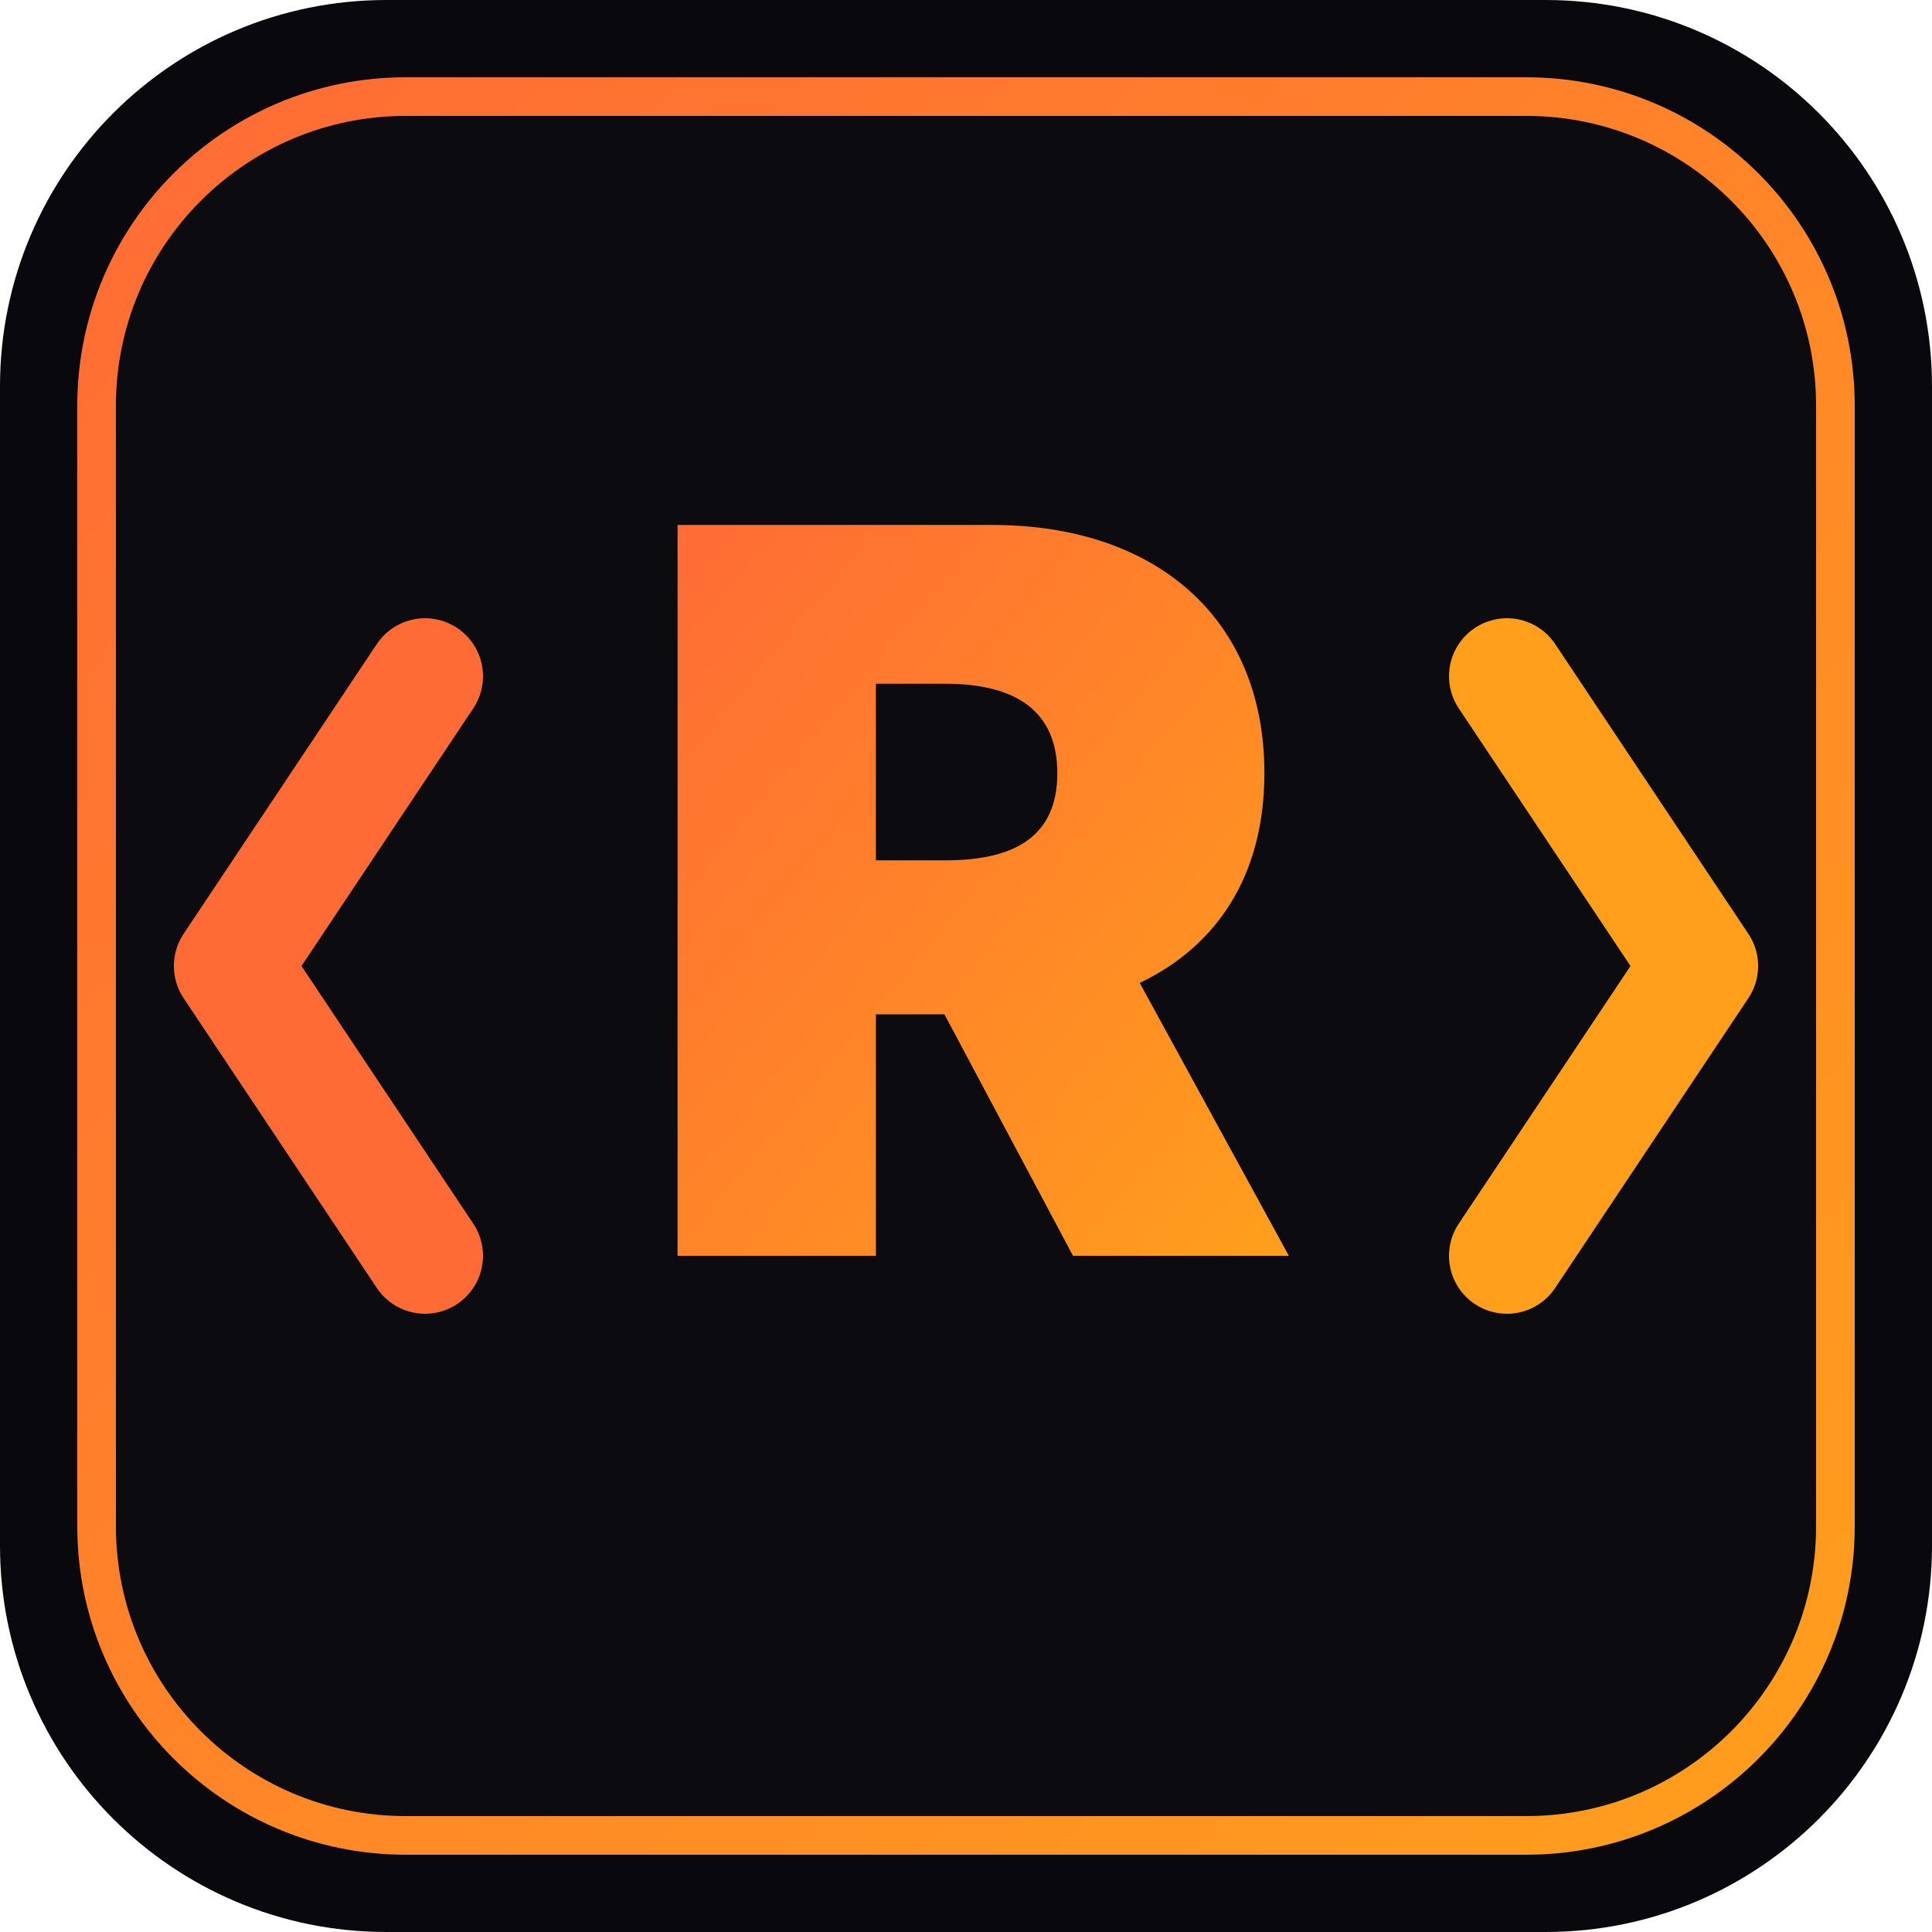
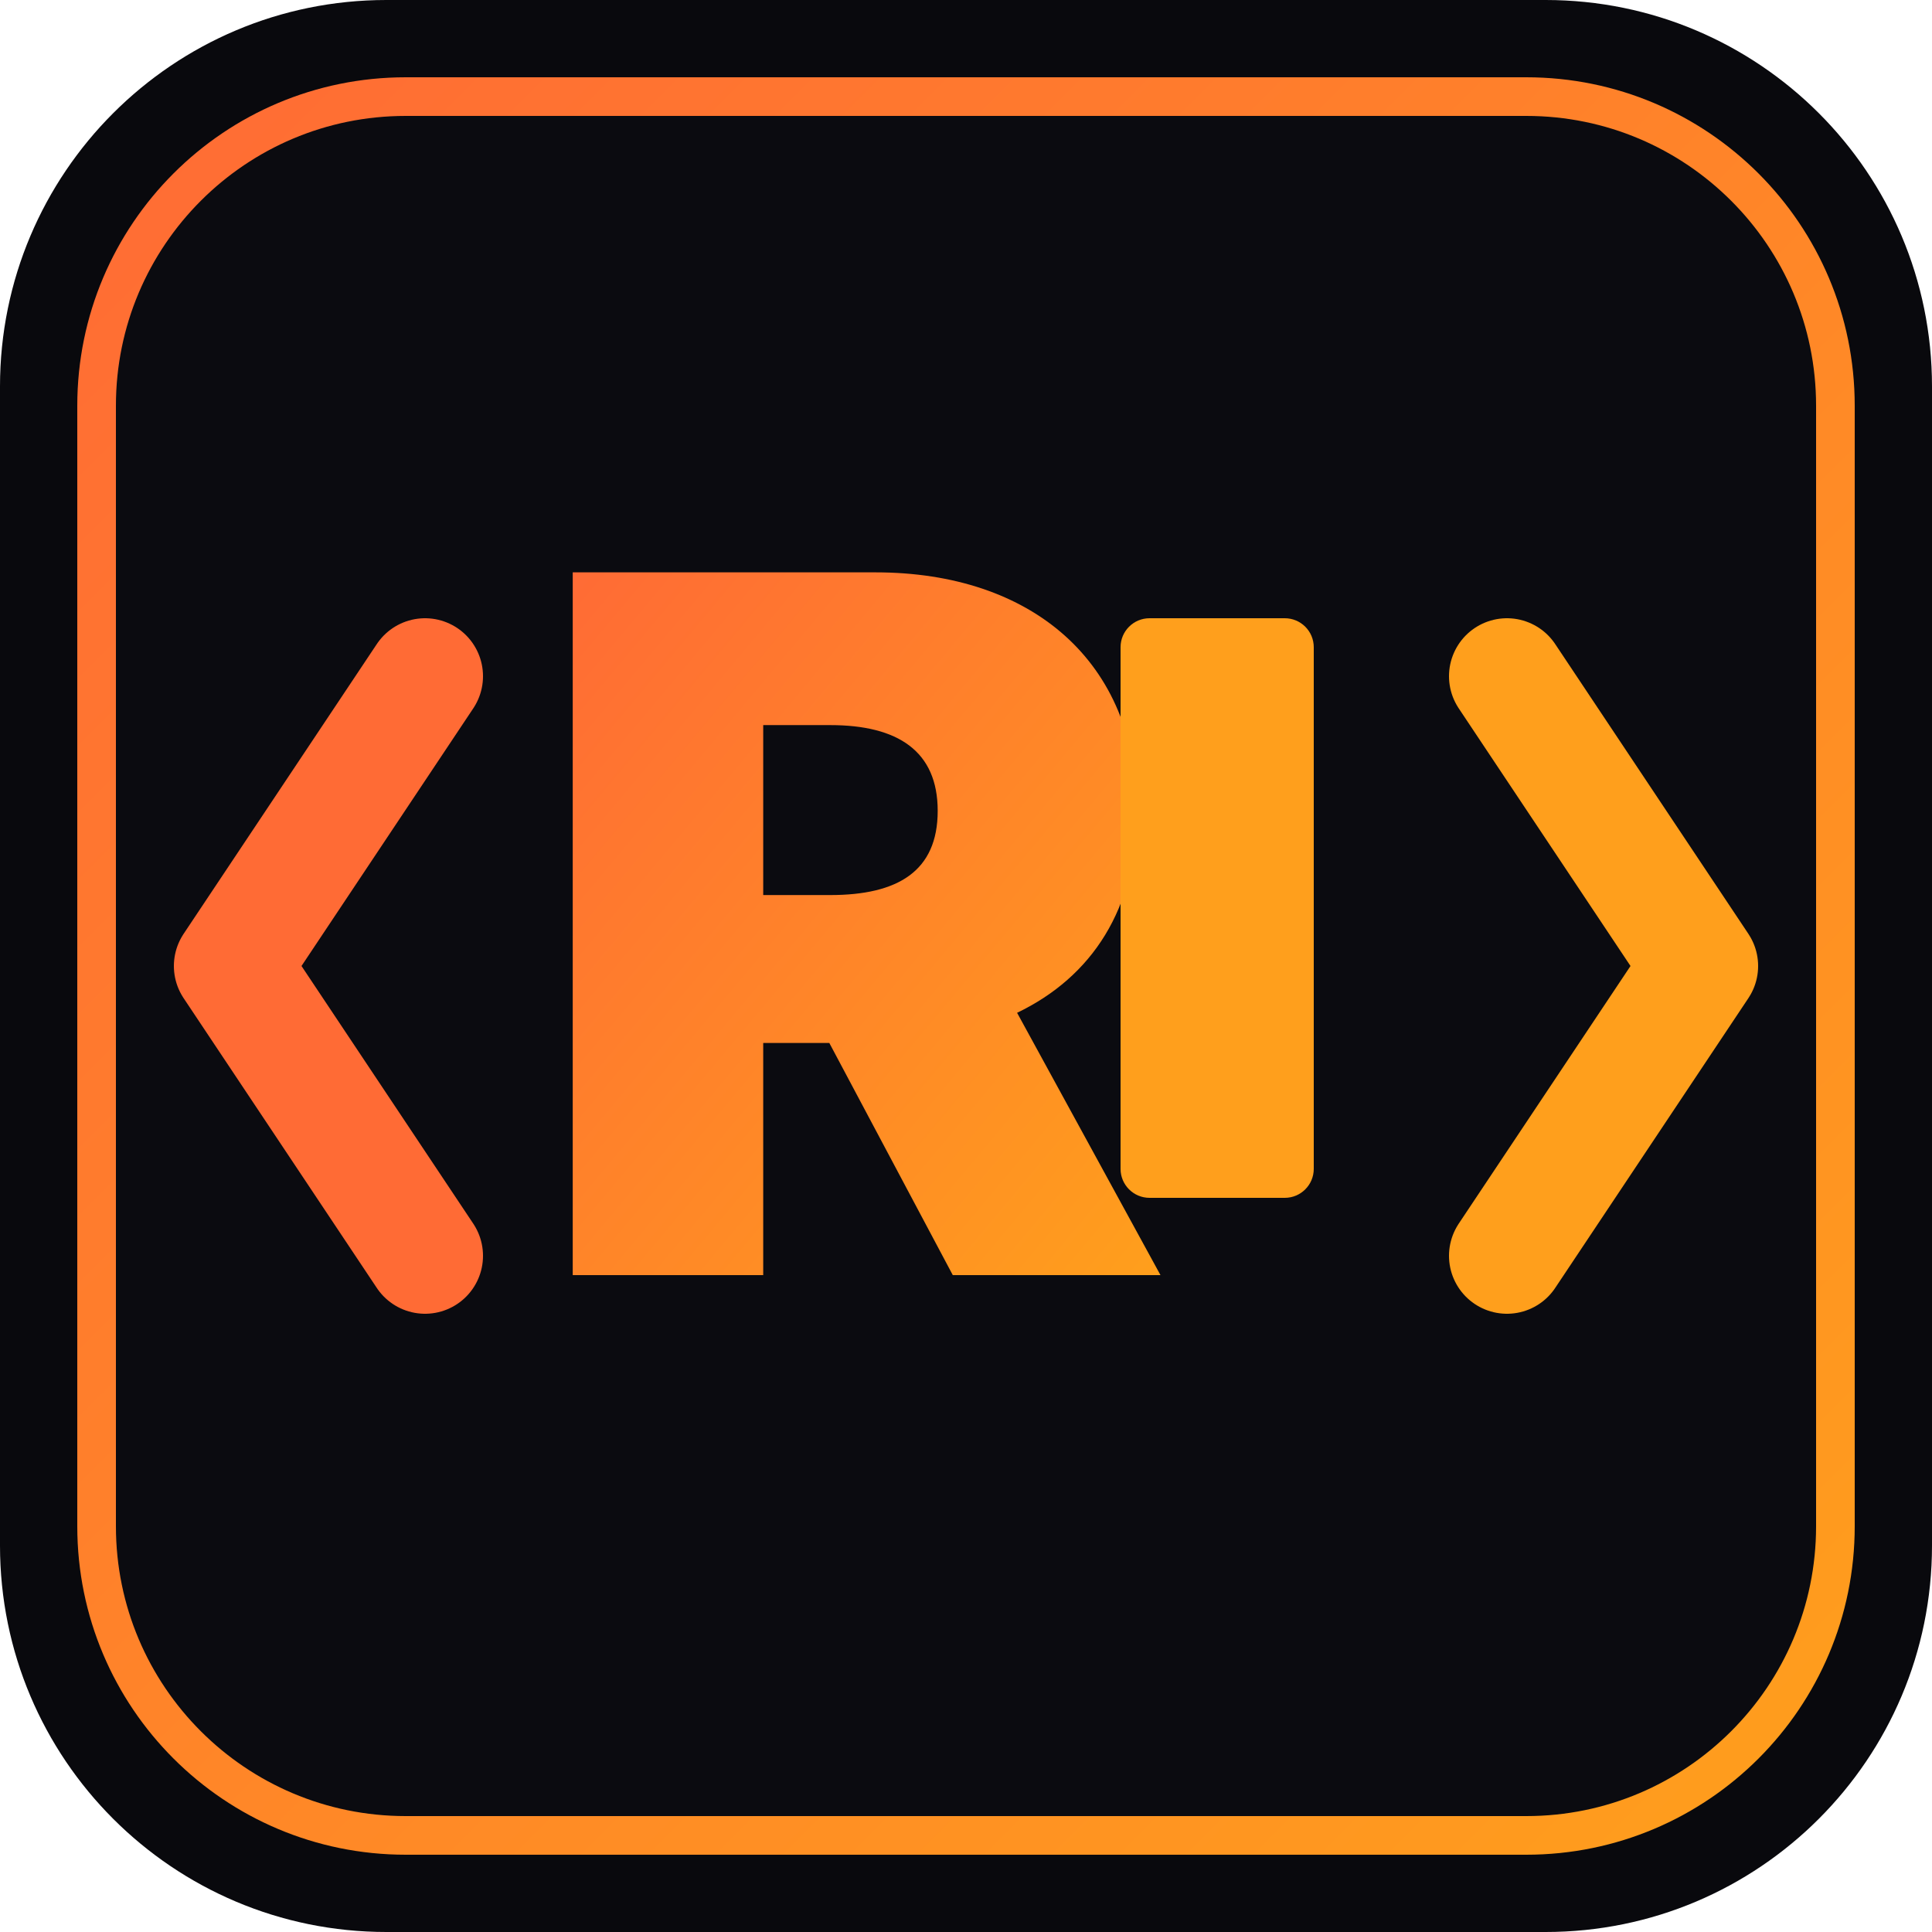
<svg xmlns="http://www.w3.org/2000/svg" viewBox="0 0 100 100">
  <defs>
    <linearGradient id="glow" x1="0%" y1="0%" x2="100%" y2="100%">
-       <stop offset="0%" stop-color="#FF6B35" />
-       <stop offset="100%" stop-color="#FF9F1C" />
+       <stop class="stop1" offset="0%" stop-color="#FF6B35" />
+       <stop class="stop2" offset="100%" stop-color="#FF9F1C" />
    </linearGradient>
+     <style>
+       @keyframes gradient-shift {
+         0%, 100% { stop-color: #FF6B35; }
+         50% { stop-color: #FF9F1C; }
+       }
+       @keyframes gradient-shift-2 {
+         0%, 100% { stop-color: #FF9F1C; }
+         50% { stop-color: #FF6B35; }
+       }
+       @keyframes border-pulse {
+         0%, 100% {
+           stroke-width: 2px;
+           stroke-opacity: 0.8;
+         }
+         50% {
+           stroke-width: 3.5px;
+           stroke-opacity: 1;
+         }
+       }
+       @keyframes slide-l {
+         0%, 100% { transform: translateX(0px); }
+         50% { transform: translateX(-3px); }
+       }
+       @keyframes slide-r {
+         0%, 100% { transform: translateX(0px); }
+         50% { transform: translateX(3px); }
+       }
+       @keyframes blink {
+         0%, 100% { opacity: 1; }
+         50% { opacity: 0; }
+       }
+       
+       .stop1 { animation: gradient-shift 4s ease-in-out infinite; }
+       .stop2 { animation: gradient-shift-2 4s ease-in-out infinite; }
+       .glow-border { animation: border-pulse 3s ease-in-out infinite; }
+       .bracket-l { animation: slide-l 3s ease-in-out infinite; }
+       .bracket-r { animation: slide-r 3s ease-in-out infinite; }
+       .cursor { animation: blink 1s step-end infinite; }
+     </style>
  </defs>
  <rect width="100" height="100" rx="20" fill="#09090D" />
-   <rect width="90" height="90" x="5" y="5" rx="16" fill="#0B0B10" stroke="url(#glow)" stroke-width="2" />
-   <text x="50%" y="65%" font-family="system-ui, -apple-system, sans-serif" font-weight="900" font-size="52" fill="url(#glow)" text-anchor="middle">R</text>
-   <path d="M 22 35 L 12 50 L 22 65" stroke="#FF6B35" stroke-width="6" stroke-linecap="round" stroke-linejoin="round" fill="none" />
-   <path d="M 78 35 L 88 50 L 78 65" stroke="#FF9F1C" stroke-width="6" stroke-linecap="round" stroke-linejoin="round" fill="none" />
+   <rect class="glow-border" width="90" height="90" x="5" y="5" rx="16" fill="#0B0B10" stroke="url(#glow)" stroke-width="2" />
+   <g>
+     <text x="44" y="66" font-family="system-ui, -apple-system, sans-serif" font-weight="900" font-size="50" fill="url(#glow)" text-anchor="middle">R</text>
+     <rect class="cursor" x="58" y="32" width="10" height="30" fill="#FF9F1C" rx="1.5" />
+   </g>
+   <path class="bracket-l" d="M 22 35 L 12 50 L 22 65" stroke="#FF6B35" stroke-width="6" stroke-linecap="round" stroke-linejoin="round" fill="none" />
+   <path class="bracket-r" d="M 78 35 L 88 50 L 78 65" stroke="#FF9F1C" stroke-width="6" stroke-linecap="round" stroke-linejoin="round" fill="none" />
</svg>
